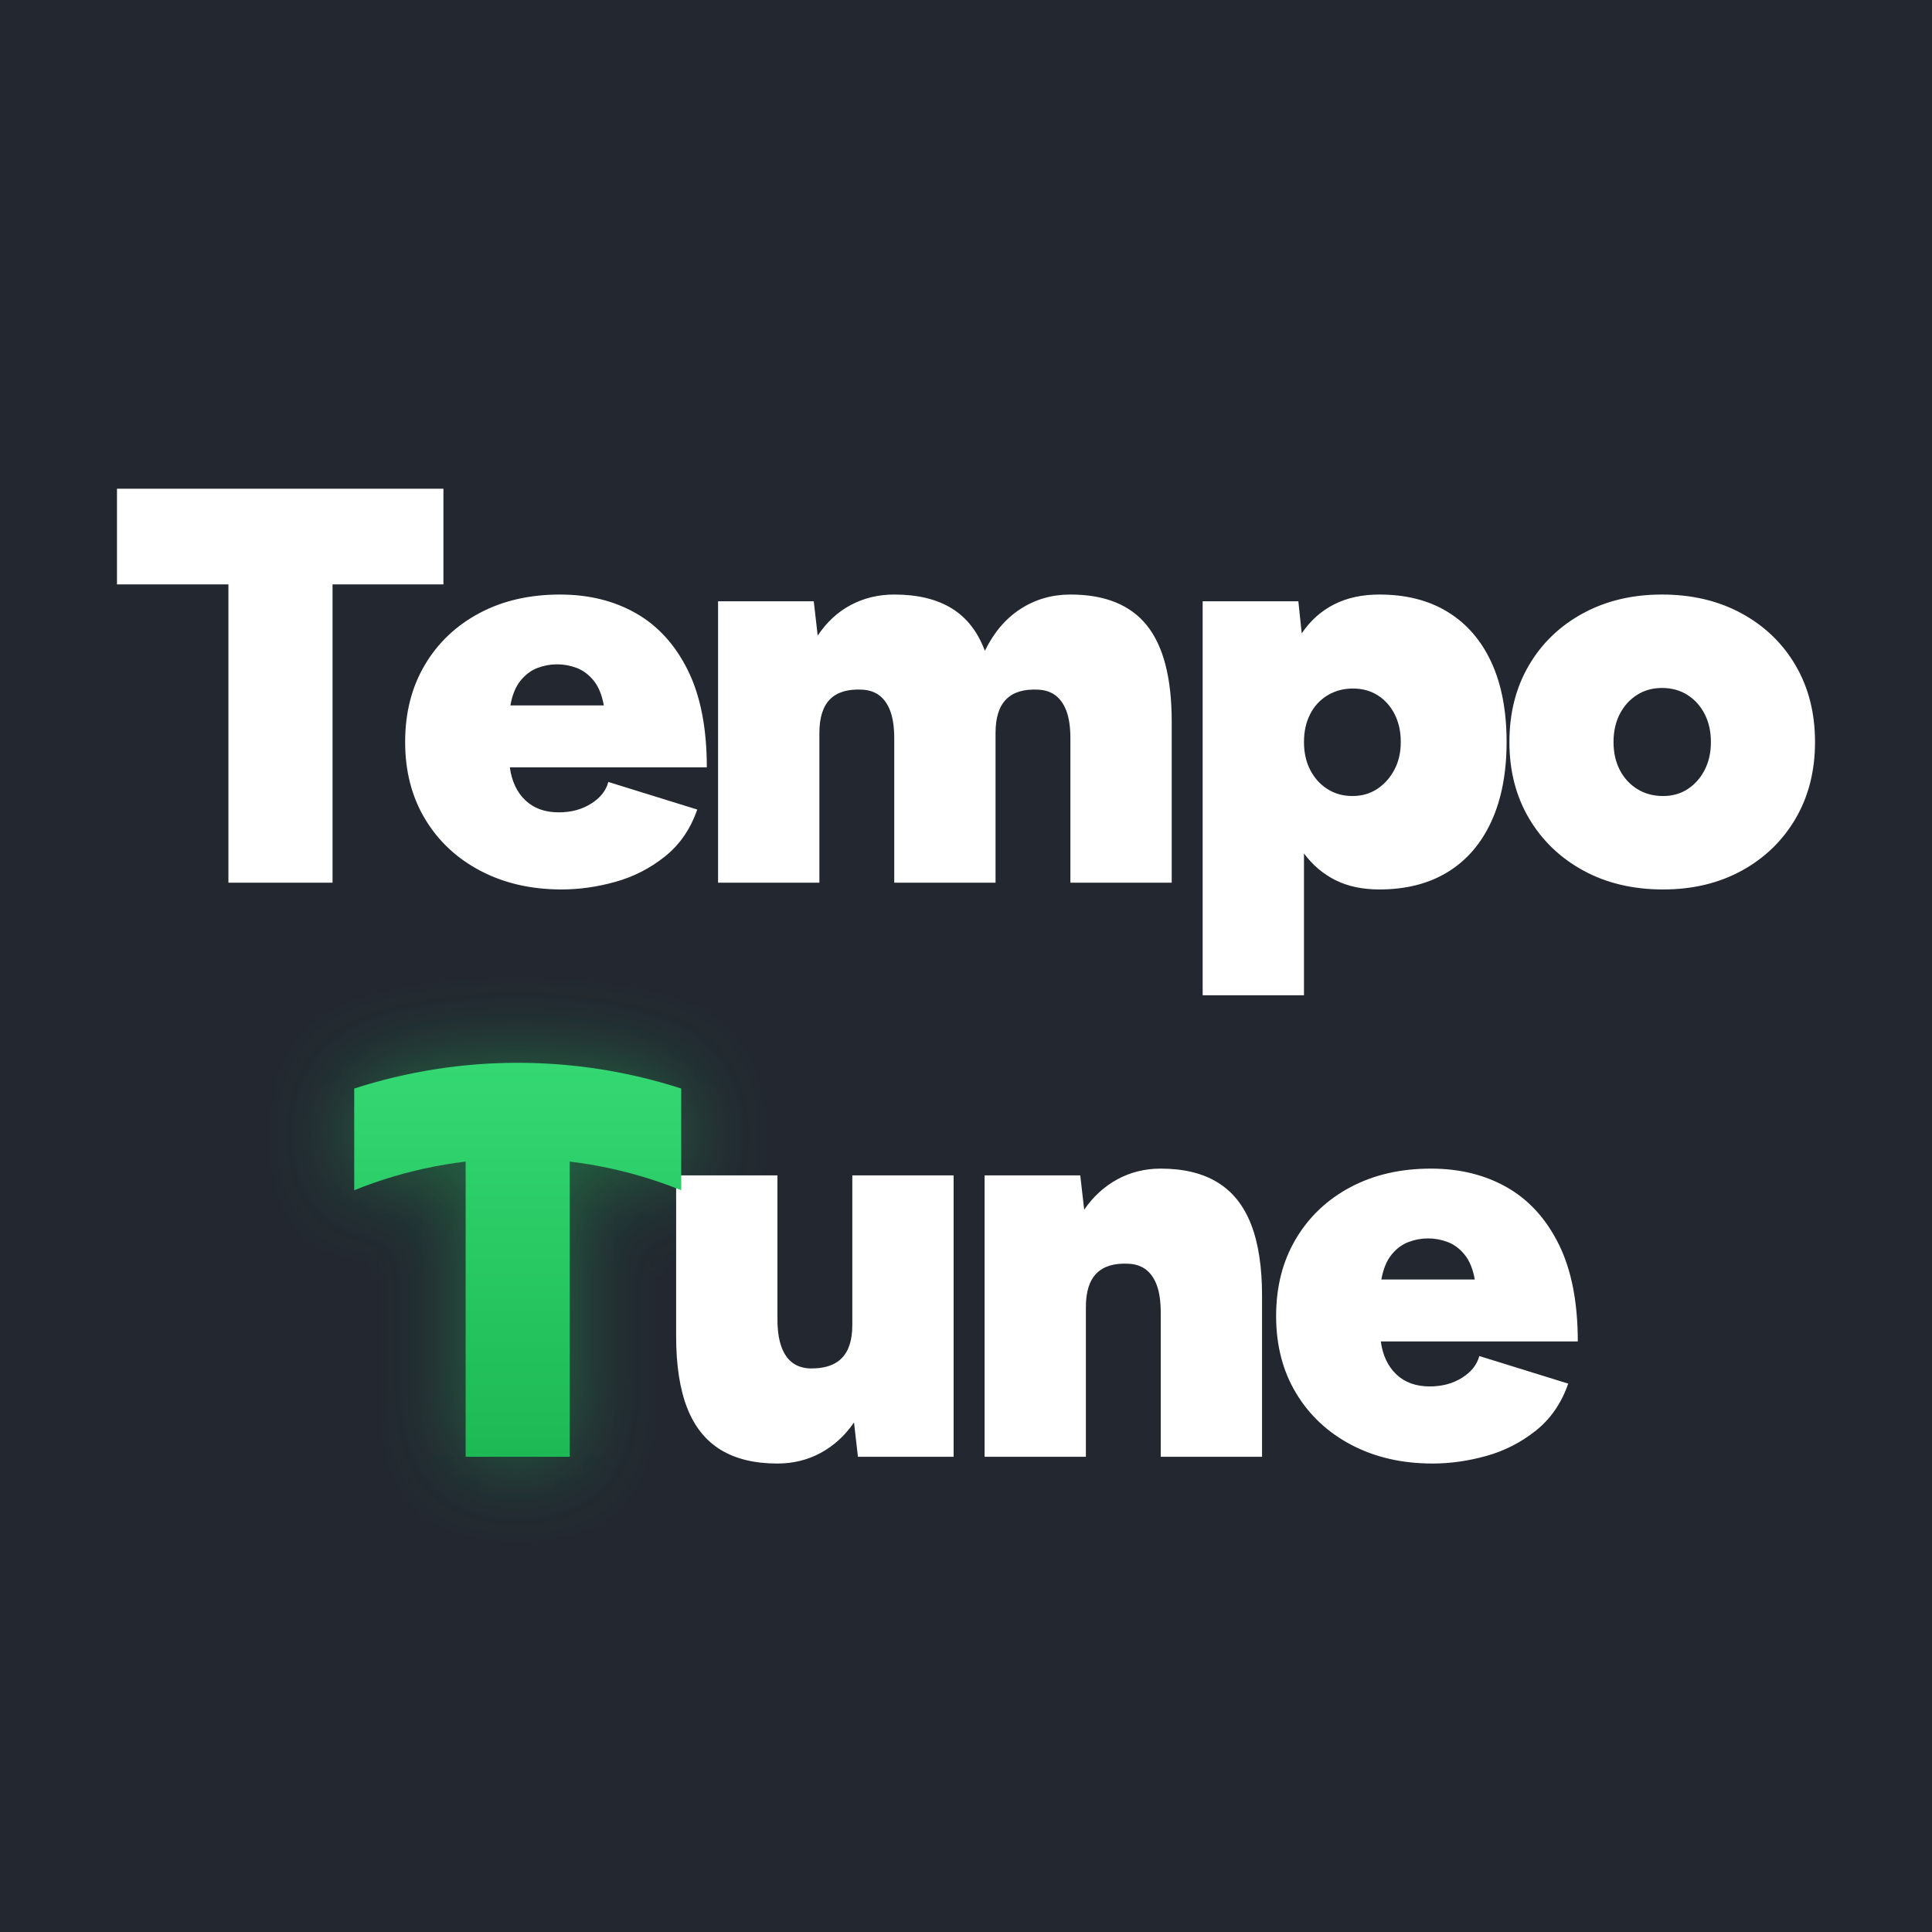
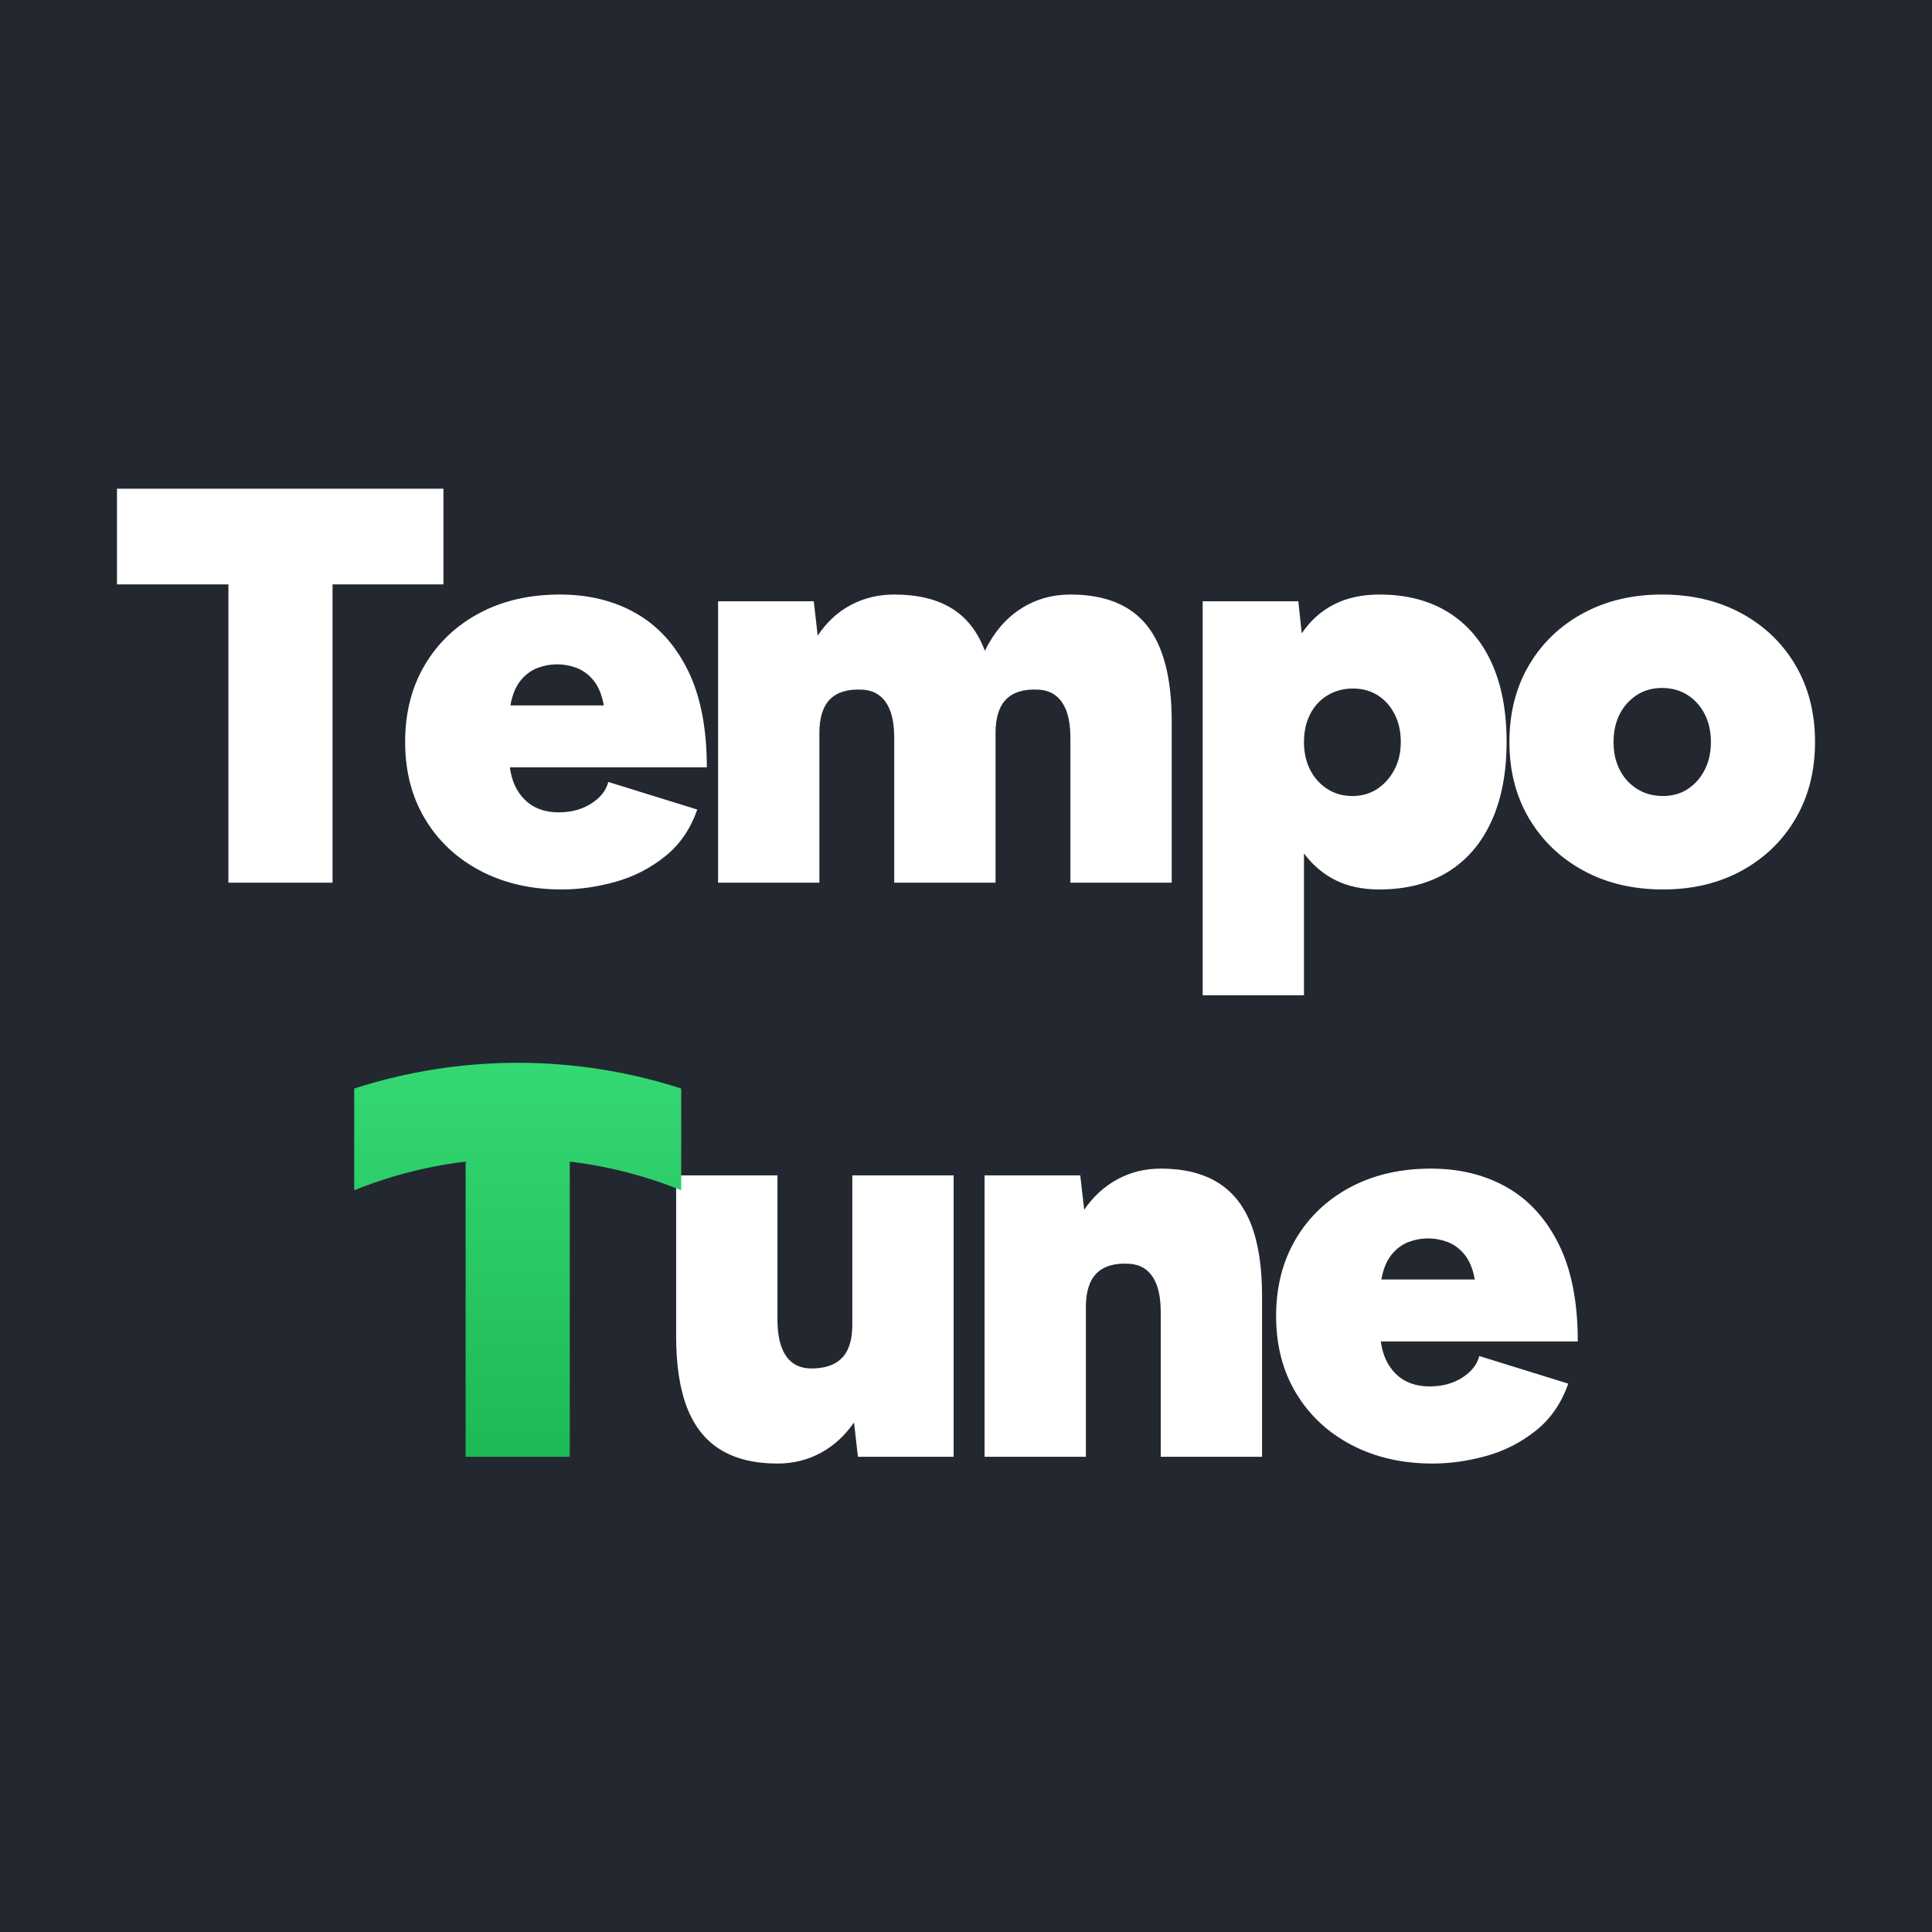
<svg xmlns="http://www.w3.org/2000/svg" viewBox="0 0 1024 1024">
  <defs>
    <linearGradient id="tg" x1="0" y1="0" x2="0" y2="1">
      <stop offset="0" stop-color="#34D873" />
      <stop offset="1" stop-color="#1DB954" />
    </linearGradient>
-     <filter id="glow" x="-50%" y="-50%" width="200%" height="200%">
-       <feGaussianBlur stdDeviation="22" />
-     </filter>
  </defs>
  <rect width="1024" height="1024" fill="#232830" />
-   <path d="M187.74,576.94 A282.20,282.20 0 0 1 361.06,576.94 L361.06,630.85 A231.49,231.49 0 0 0 187.74,630.85 Z M246.80,772.13 L246.80,588.67 L301.99,588.67 L301.99,772.13 Z" fill="#22C55E" opacity="0.42" filter="url(#glow)" />
  <path d="M121.065 467.85V309.746H62V259.033H235.02V309.746H176.253V467.85Z M297.665 471.43Q273.501 471.43 254.708 461.586Q235.914 451.741 225.324 434.141Q214.735 416.541 214.735 393.273Q214.735 370.005 225.175 352.404Q235.616 334.804 254.111 324.96Q272.607 315.116 296.77 315.116Q319.739 315.116 337.191 325.109Q354.642 335.102 364.635 355.387Q374.628 375.673 374.628 406.697H270.22Q271.712 417.734 278.424 424.148Q285.136 430.561 296.173 430.561Q306.017 430.561 313.326 425.938Q320.634 421.314 322.424 414.453L369.557 429.07Q364.188 444.582 352.404 453.979Q340.621 463.376 326.153 467.403Q311.685 471.43 297.665 471.43ZM270.518 373.883H320.038Q318.546 365.53 314.668 360.757Q310.79 355.984 305.719 354.045Q300.648 352.106 295.278 352.106Q289.909 352.106 284.837 354.045Q279.766 355.984 275.888 360.757Q272.01 365.53 270.518 373.883Z M380.595 467.85V318.695H431.307L433.395 336.892Q440.555 326.153 450.996 320.634Q461.437 315.116 473.966 315.116Q492.461 315.116 504.393 322.424Q516.325 329.733 521.993 344.947Q529.153 330.329 540.936 322.723Q552.719 315.116 567.336 315.116Q594.781 315.116 607.907 331.523Q621.032 347.93 621.032 382.534V467.85H567.336V391.483Q567.336 382.832 565.397 377.313Q563.458 371.794 559.73 368.811Q556.001 365.828 550.333 365.53Q538.997 364.933 533.329 370.601Q527.661 376.269 527.661 388.5V467.85H473.966V391.483Q473.966 382.832 472.027 377.313Q470.088 371.794 466.359 368.811Q462.63 365.828 456.962 365.53Q445.626 364.933 439.958 370.601Q434.29 376.269 434.29 388.5V467.85Z M637.439 527.512V318.695H688.152L689.942 335.699Q696.803 325.557 707.094 320.336Q717.386 315.116 731.108 315.116Q752.288 315.116 767.353 324.363Q782.418 333.611 790.472 351.062Q798.526 368.513 798.526 393.273Q798.526 417.734 790.472 435.334Q782.418 452.935 767.353 462.182Q752.288 471.43 731.108 471.43Q717.684 471.43 707.84 466.508Q697.996 461.586 691.135 452.338V527.512ZM716.79 421.911Q724.247 421.911 729.915 418.182Q735.583 414.453 739.014 408.039Q742.444 401.625 742.444 393.273Q742.444 384.92 739.163 378.506Q735.881 372.093 730.213 368.513Q724.546 364.933 717.088 364.933Q709.63 364.933 703.664 368.513Q697.698 372.093 694.416 378.506Q691.135 384.92 691.135 393.273Q691.135 401.625 694.416 408.039Q697.698 414.453 703.515 418.182Q709.332 421.911 716.79 421.911Z M881.456 471.43Q857.592 471.43 839.246 461.437Q820.9 451.443 810.459 433.843Q800.018 416.243 800.018 393.273Q800.018 370.303 810.31 352.703Q820.601 335.102 838.947 325.109Q857.293 315.116 880.86 315.116Q904.725 315.116 923.071 325.109Q941.417 335.102 951.708 352.703Q962.0 370.303 962.0 393.273Q962.0 416.243 951.708 433.843Q941.417 451.443 923.22 461.437Q905.023 471.43 881.456 471.43ZM881.456 421.911Q888.914 421.911 894.582 418.182Q900.25 414.453 903.531 408.039Q906.813 401.625 906.813 393.273Q906.813 384.92 903.531 378.506Q900.25 372.093 894.433 368.364Q888.616 364.635 880.86 364.635Q873.402 364.635 867.585 368.364Q861.768 372.093 858.487 378.506Q855.205 384.92 855.205 393.273Q855.205 401.625 858.487 408.039Q861.768 414.453 867.734 418.182Q873.7 421.911 881.456 421.911Z M412.066 775.706Q393.869 775.706 381.937 768.397Q370.005 761.088 364.188 746.173Q358.371 731.258 358.371 708.288V622.971H412.066V699.338Q412.066 707.691 414.005 713.359Q415.944 719.027 419.673 722.01Q423.402 724.993 429.07 725.291Q440.406 725.59 446.074 719.922Q451.741 714.254 451.741 702.322V622.971H505.437V772.126H454.725L452.636 753.929Q445.477 764.37 435.036 770.038Q424.595 775.706 412.066 775.706Z M521.844 772.126V622.971H572.557L574.645 641.168Q581.804 630.727 592.245 625.059Q602.686 619.391 615.215 619.391Q633.412 619.391 645.344 626.7Q657.277 634.009 663.094 648.924Q668.911 663.84 668.911 686.809V772.126H615.215V695.759Q615.215 687.108 613.276 681.589Q611.337 676.07 607.608 673.087Q603.879 670.104 598.211 669.806Q586.876 669.209 581.208 674.877Q575.54 680.545 575.54 692.776V772.126Z M759.299 775.706Q735.136 775.706 716.342 765.861Q697.549 756.017 686.959 738.417Q676.369 720.817 676.369 697.549Q676.369 674.28 686.809 656.68Q697.25 639.08 715.745 629.236Q734.241 619.391 758.404 619.391Q781.374 619.391 798.825 629.385Q816.276 639.378 826.269 659.663Q836.263 679.948 836.263 710.972H731.854Q733.346 722.01 740.058 728.424Q746.77 734.837 757.807 734.837Q767.651 734.837 774.96 730.213Q782.268 725.59 784.058 718.729L831.191 733.346Q825.822 748.858 814.038 758.255Q802.255 767.651 787.787 771.678Q773.319 775.706 759.299 775.706ZM732.152 678.158H781.672Q780.18 669.806 776.302 665.033Q772.424 660.26 767.353 658.321Q762.282 656.382 756.912 656.382Q751.543 656.382 746.471 658.321Q741.4 660.26 737.522 665.033Q733.644 669.806 732.152 678.158Z" fill="#FFFFFF" />
  <path d="M187.74,576.94 A282.20,282.20 0 0 1 361.06,576.94 L361.06,630.85 A231.49,231.49 0 0 0 187.74,630.85 Z M246.80,772.13 L246.80,588.67 L301.99,588.67 L301.99,772.13 Z" fill="url(#tg)" />
</svg>
